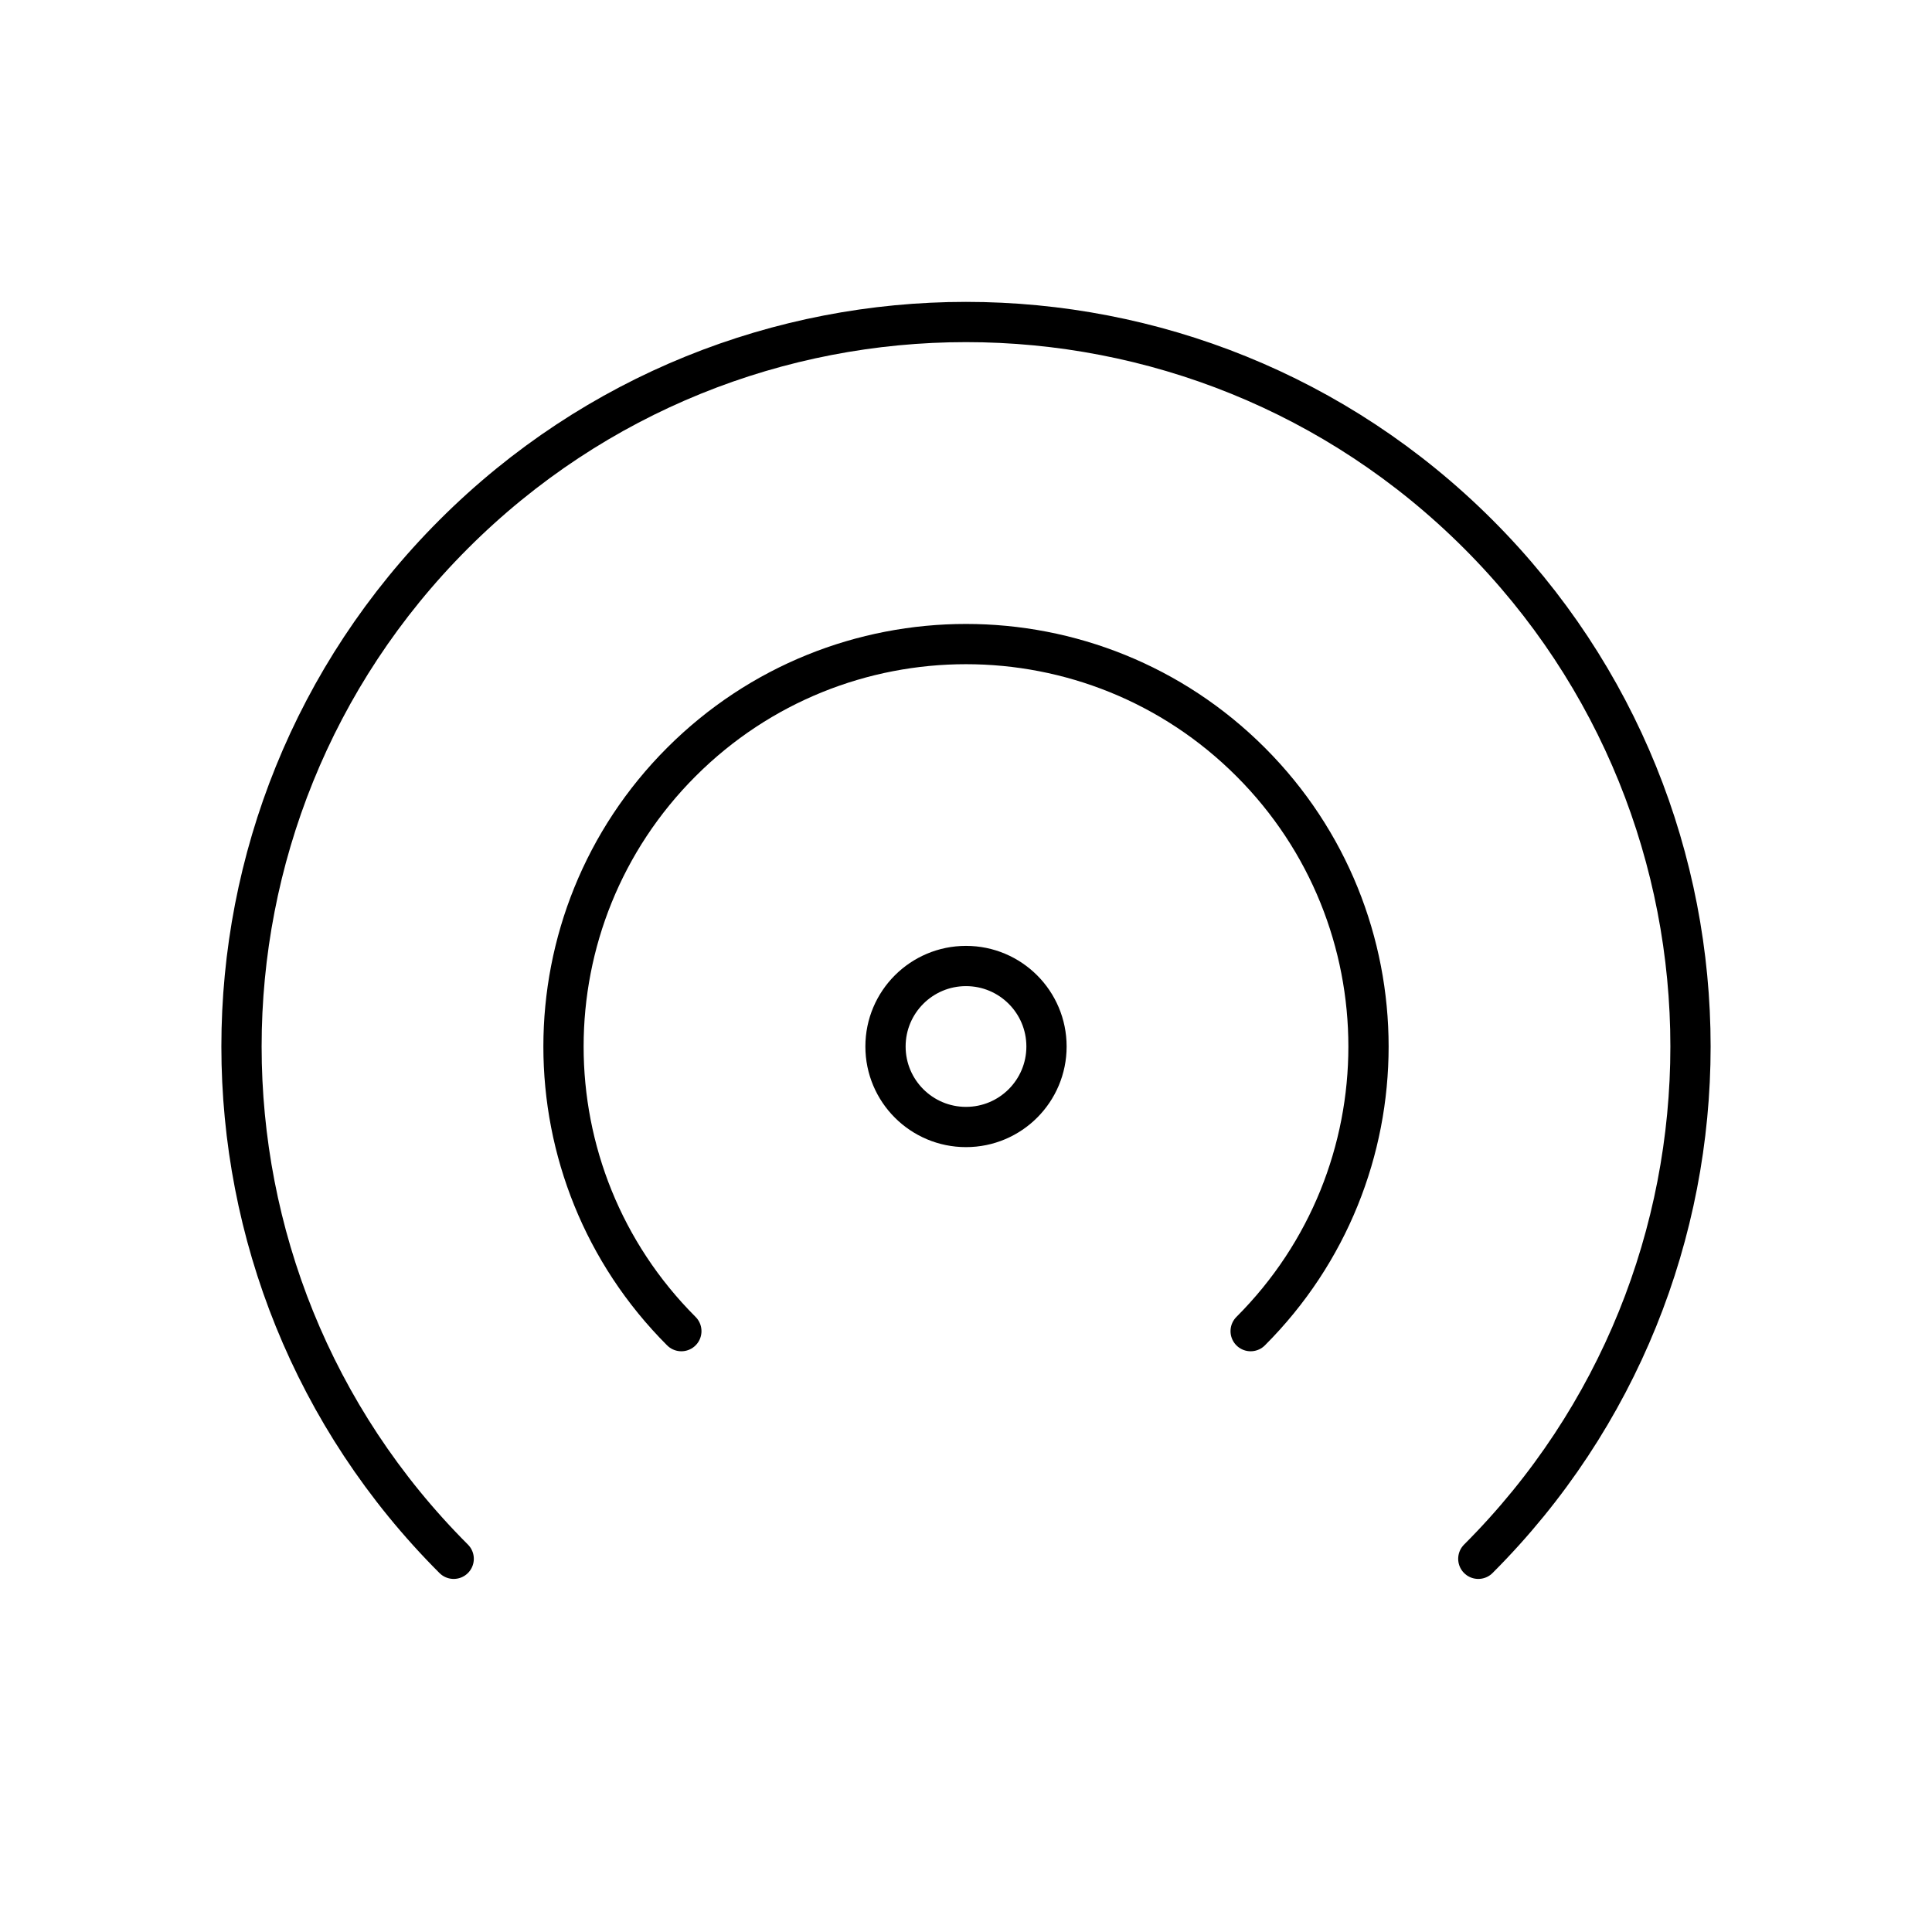
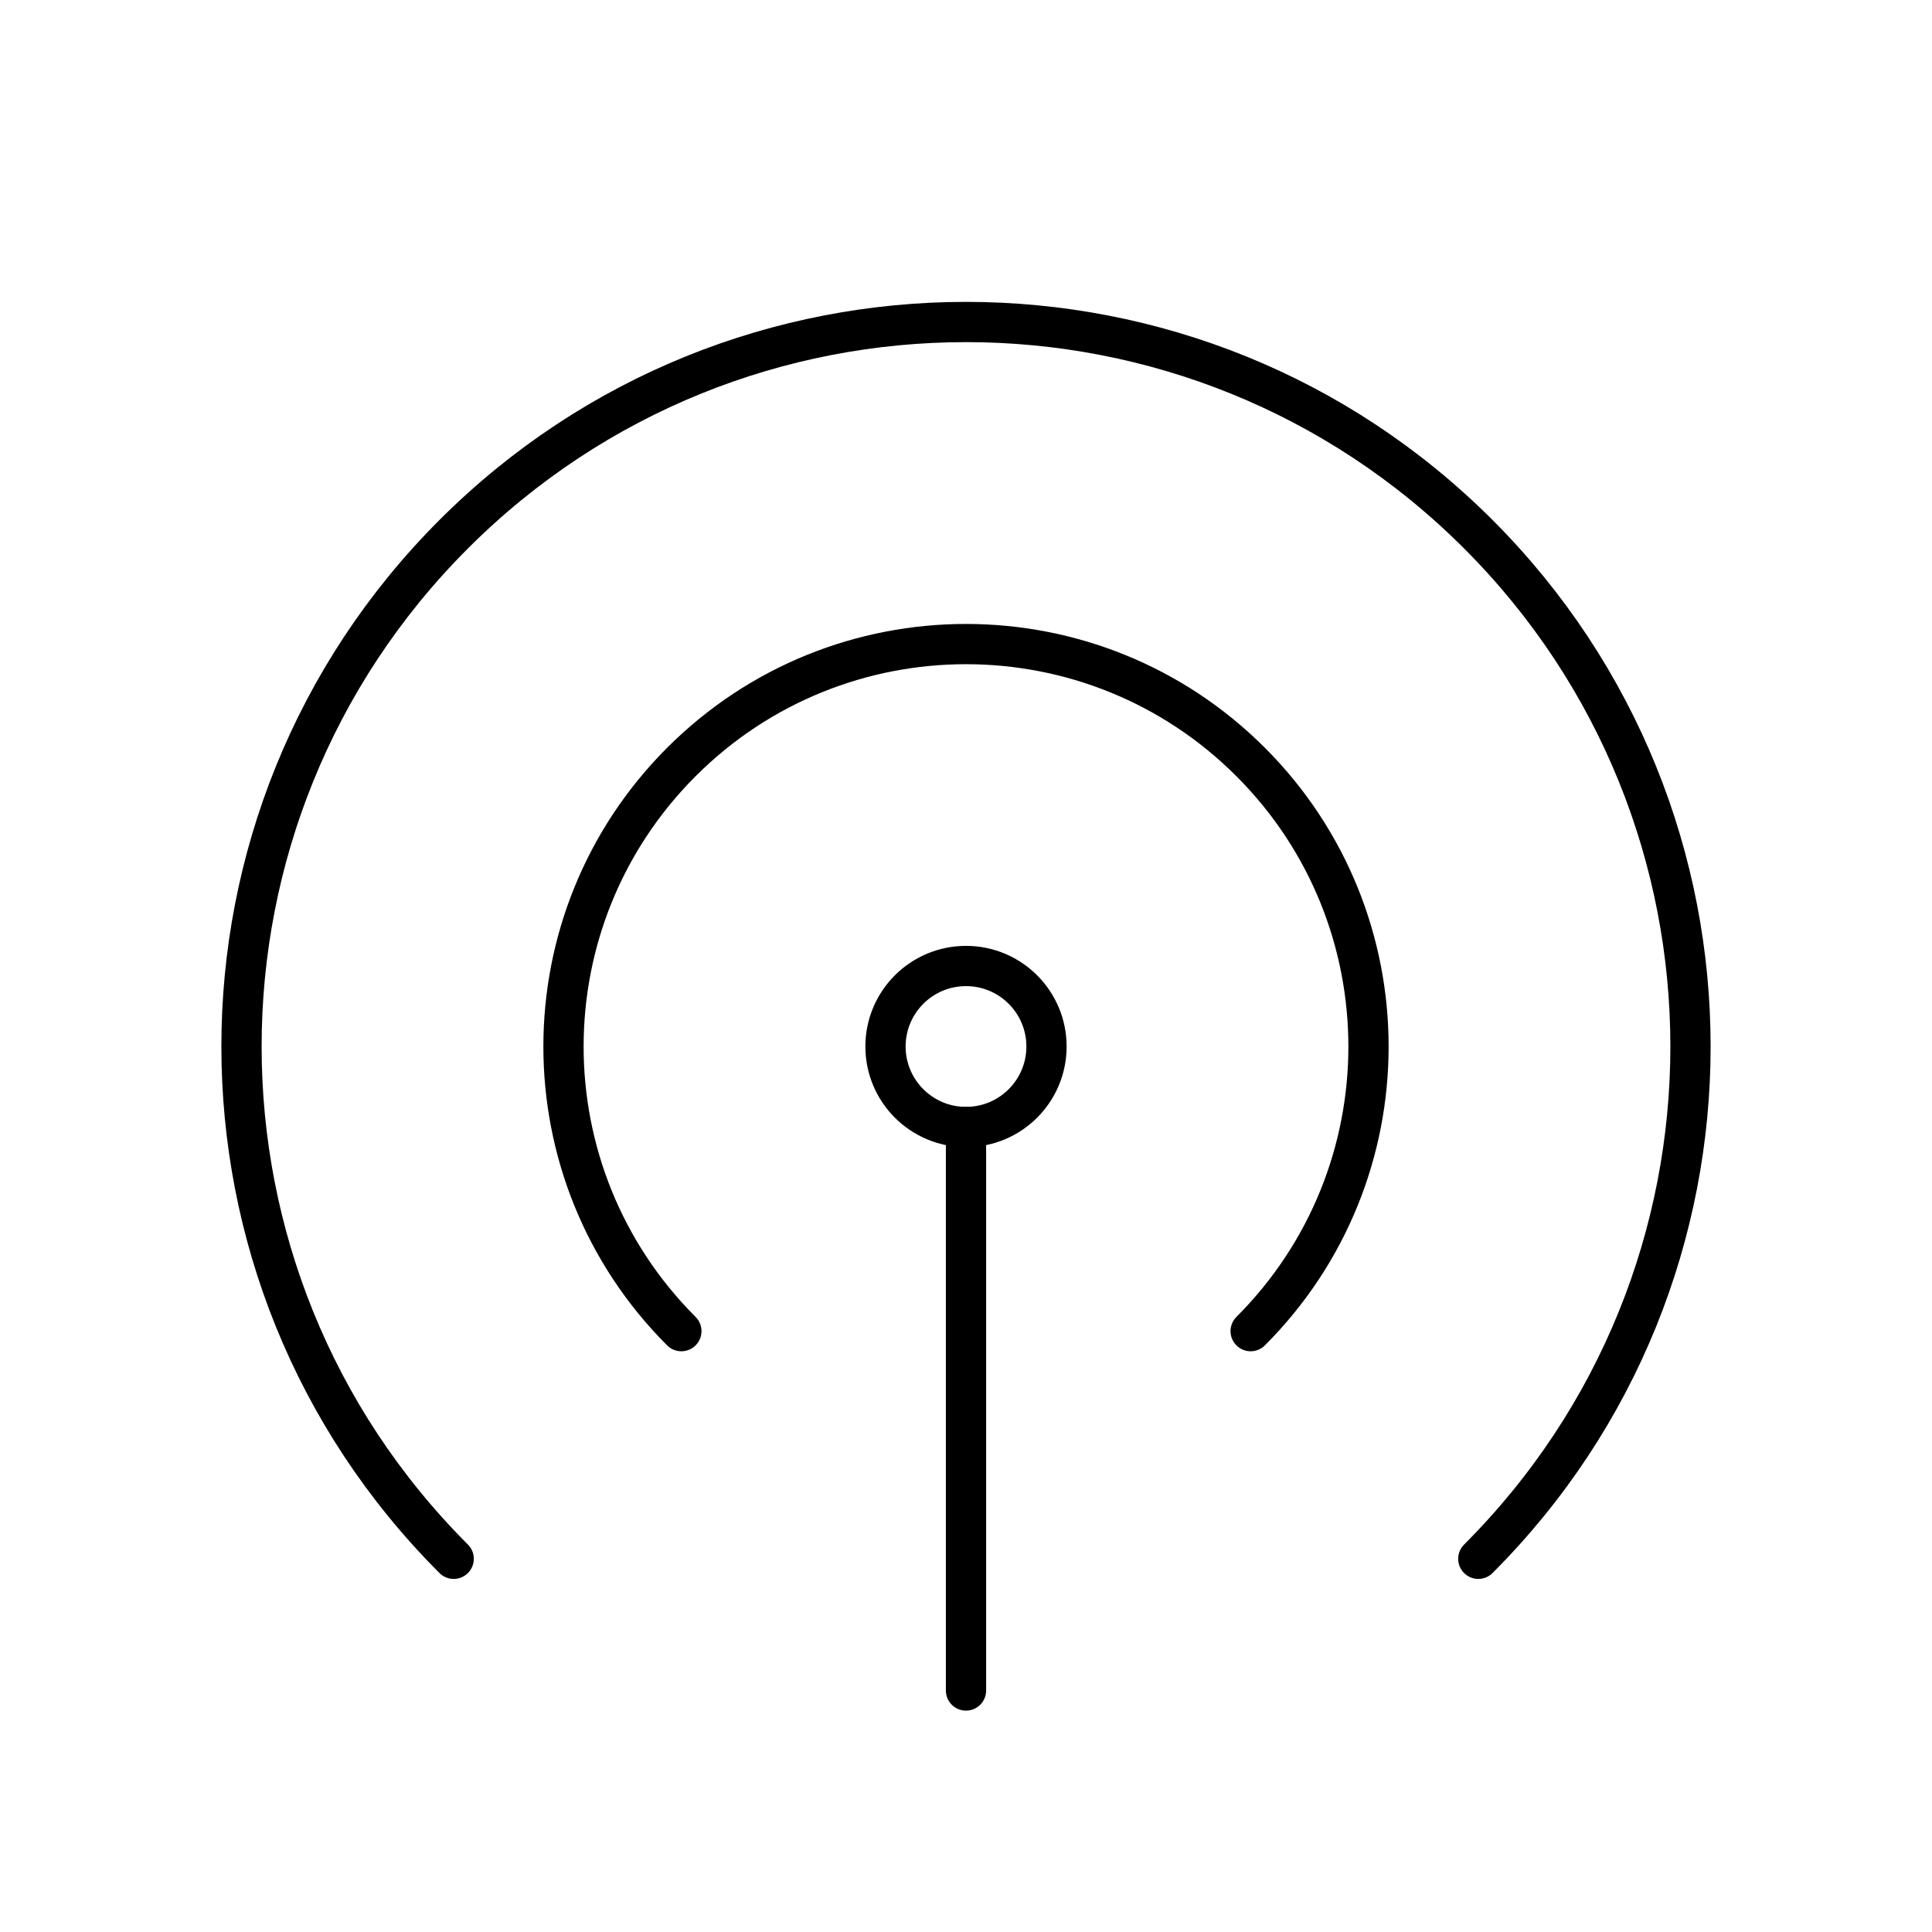
<svg xmlns="http://www.w3.org/2000/svg" width="24" height="24" viewBox="0 0 24 24" fill="none" stroke="currentColor" stroke-width="0.5" stroke-linecap="round" stroke-linejoin="round" class="icon icon-tabler icons-tabler-outline icon-tabler-broadcast">
  <path stroke="none" d="M0 0h24v24H0z" fill="none" />
  <path d="M18.364 19.364a9 9 0 1 0 -12.728 0" />
  <path d="M15.536 16.536a5 5 0 1 0 -7.072 0" />
  <path d="M11 13a1 1 0 1 0 2 0a1 1 0 1 0 -2 0" />
+   <path d="M12 14v7" />
</svg>
